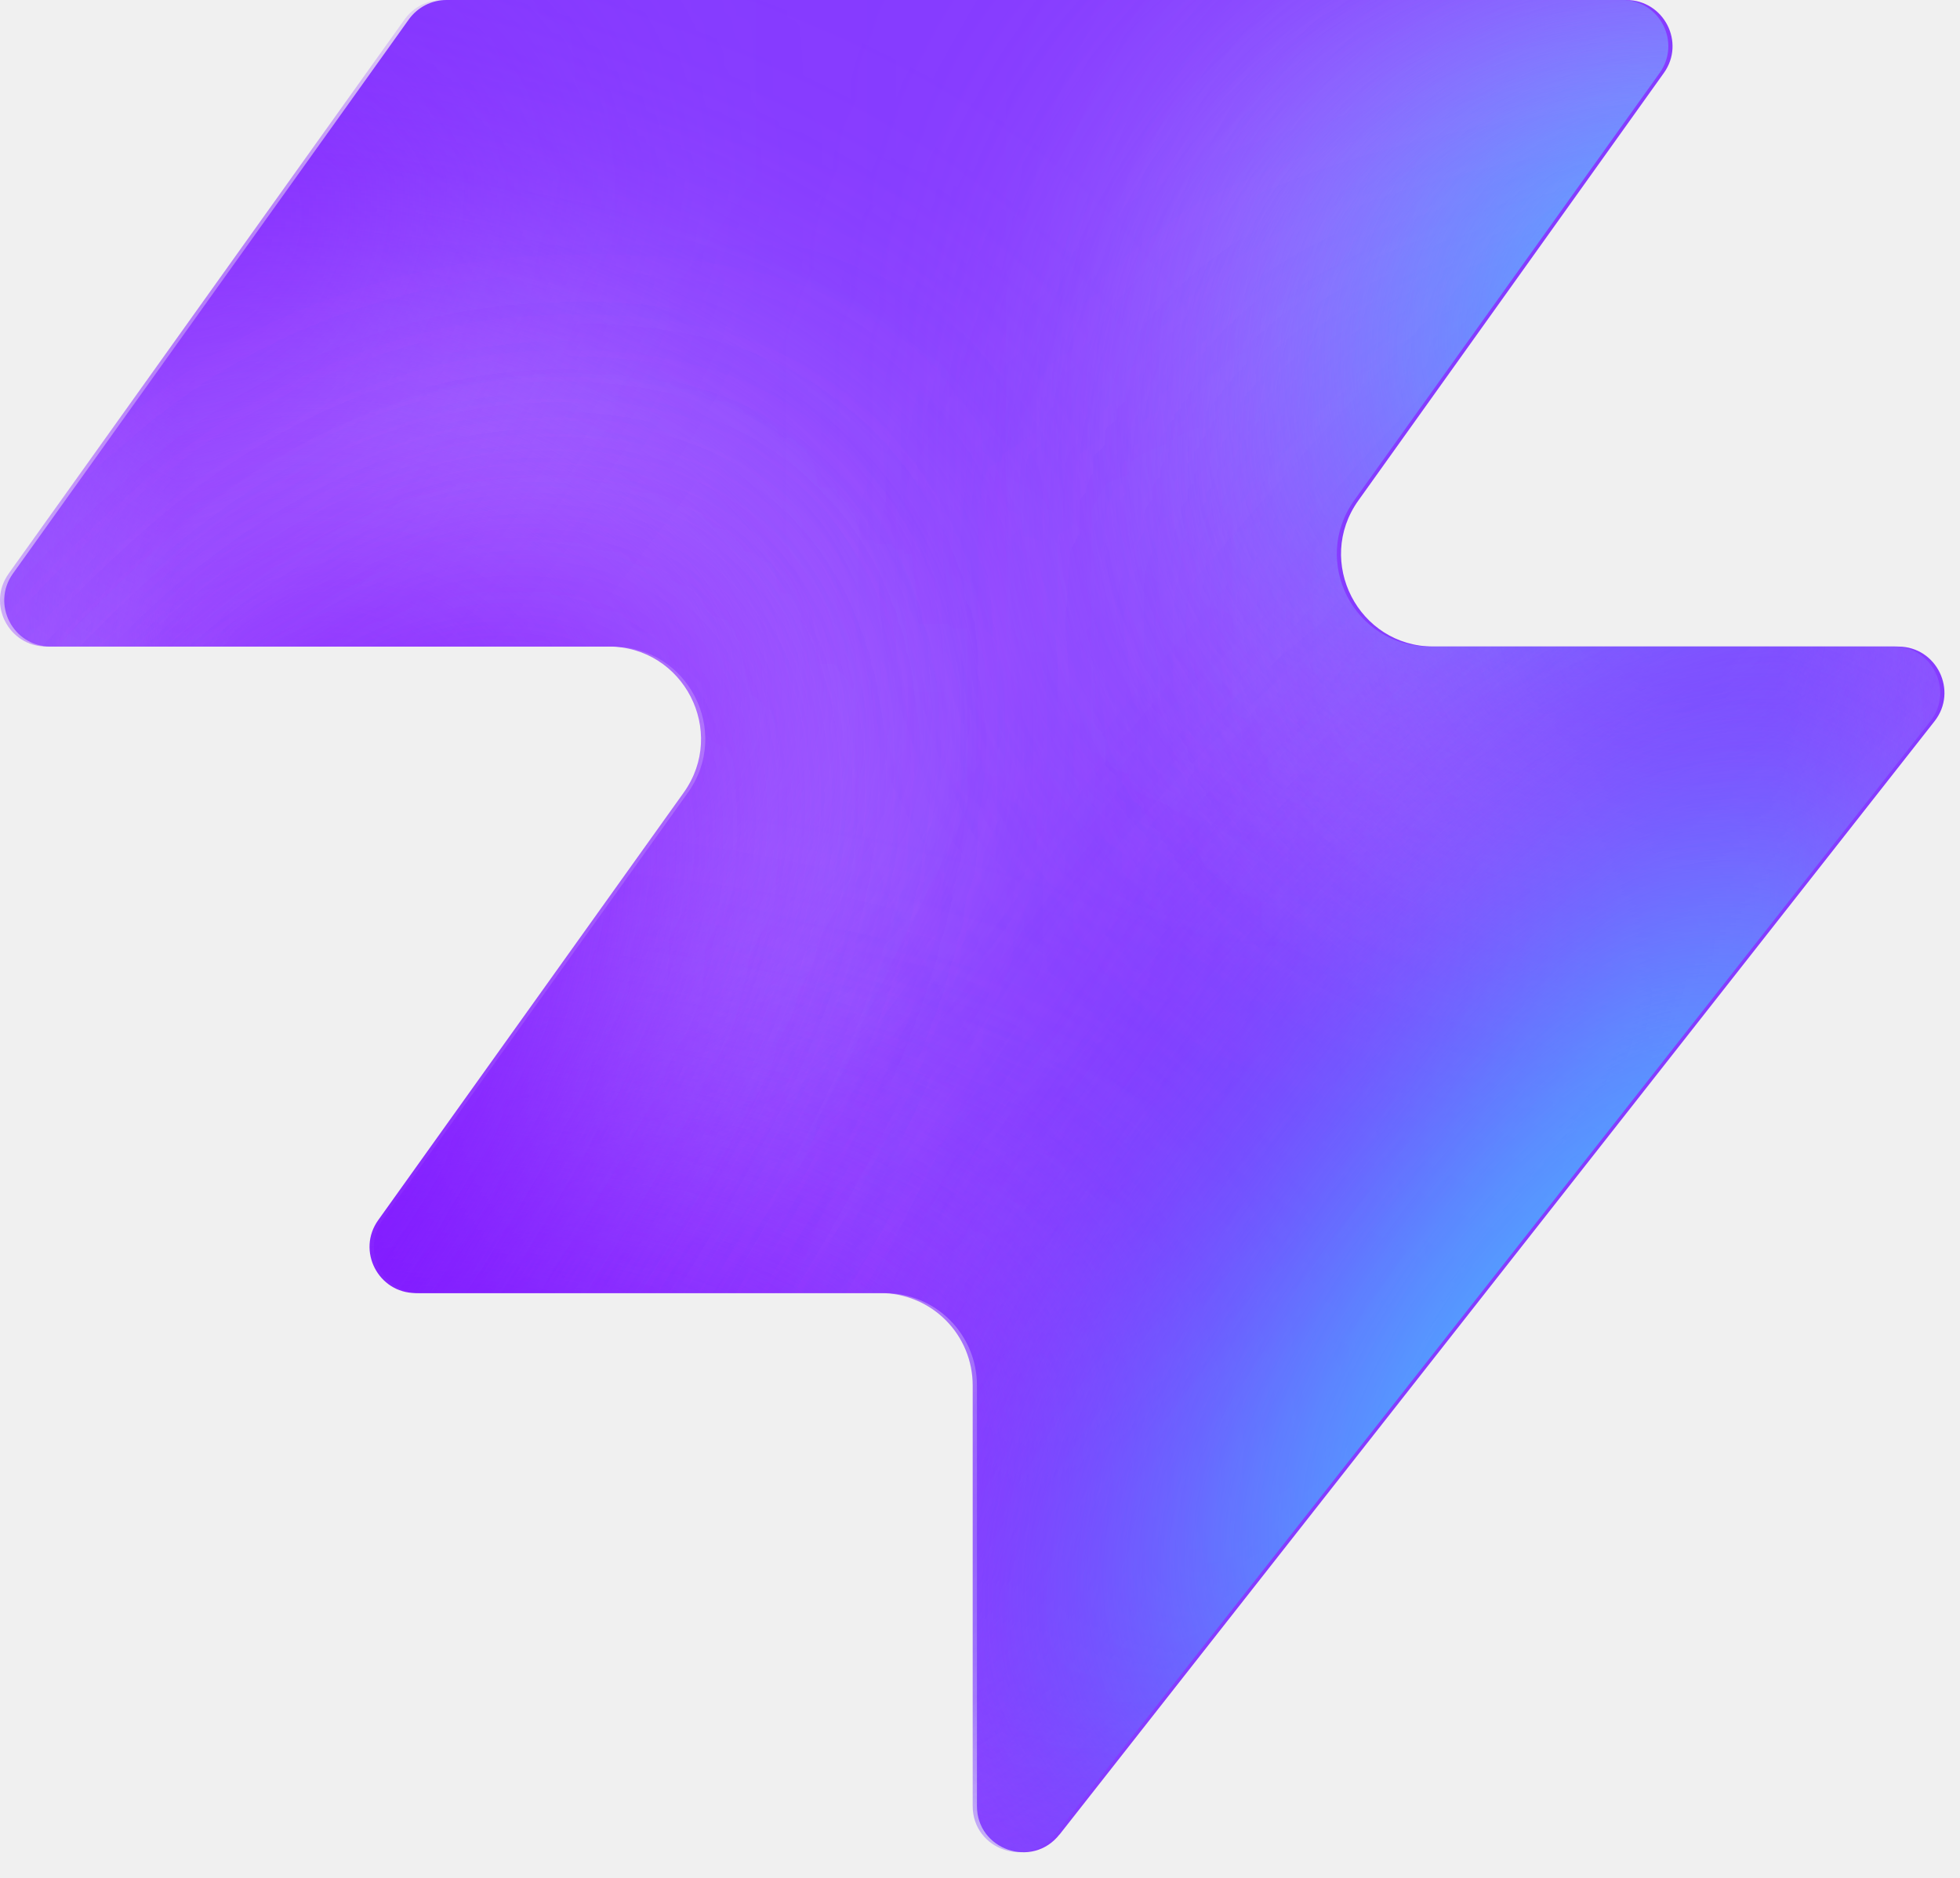
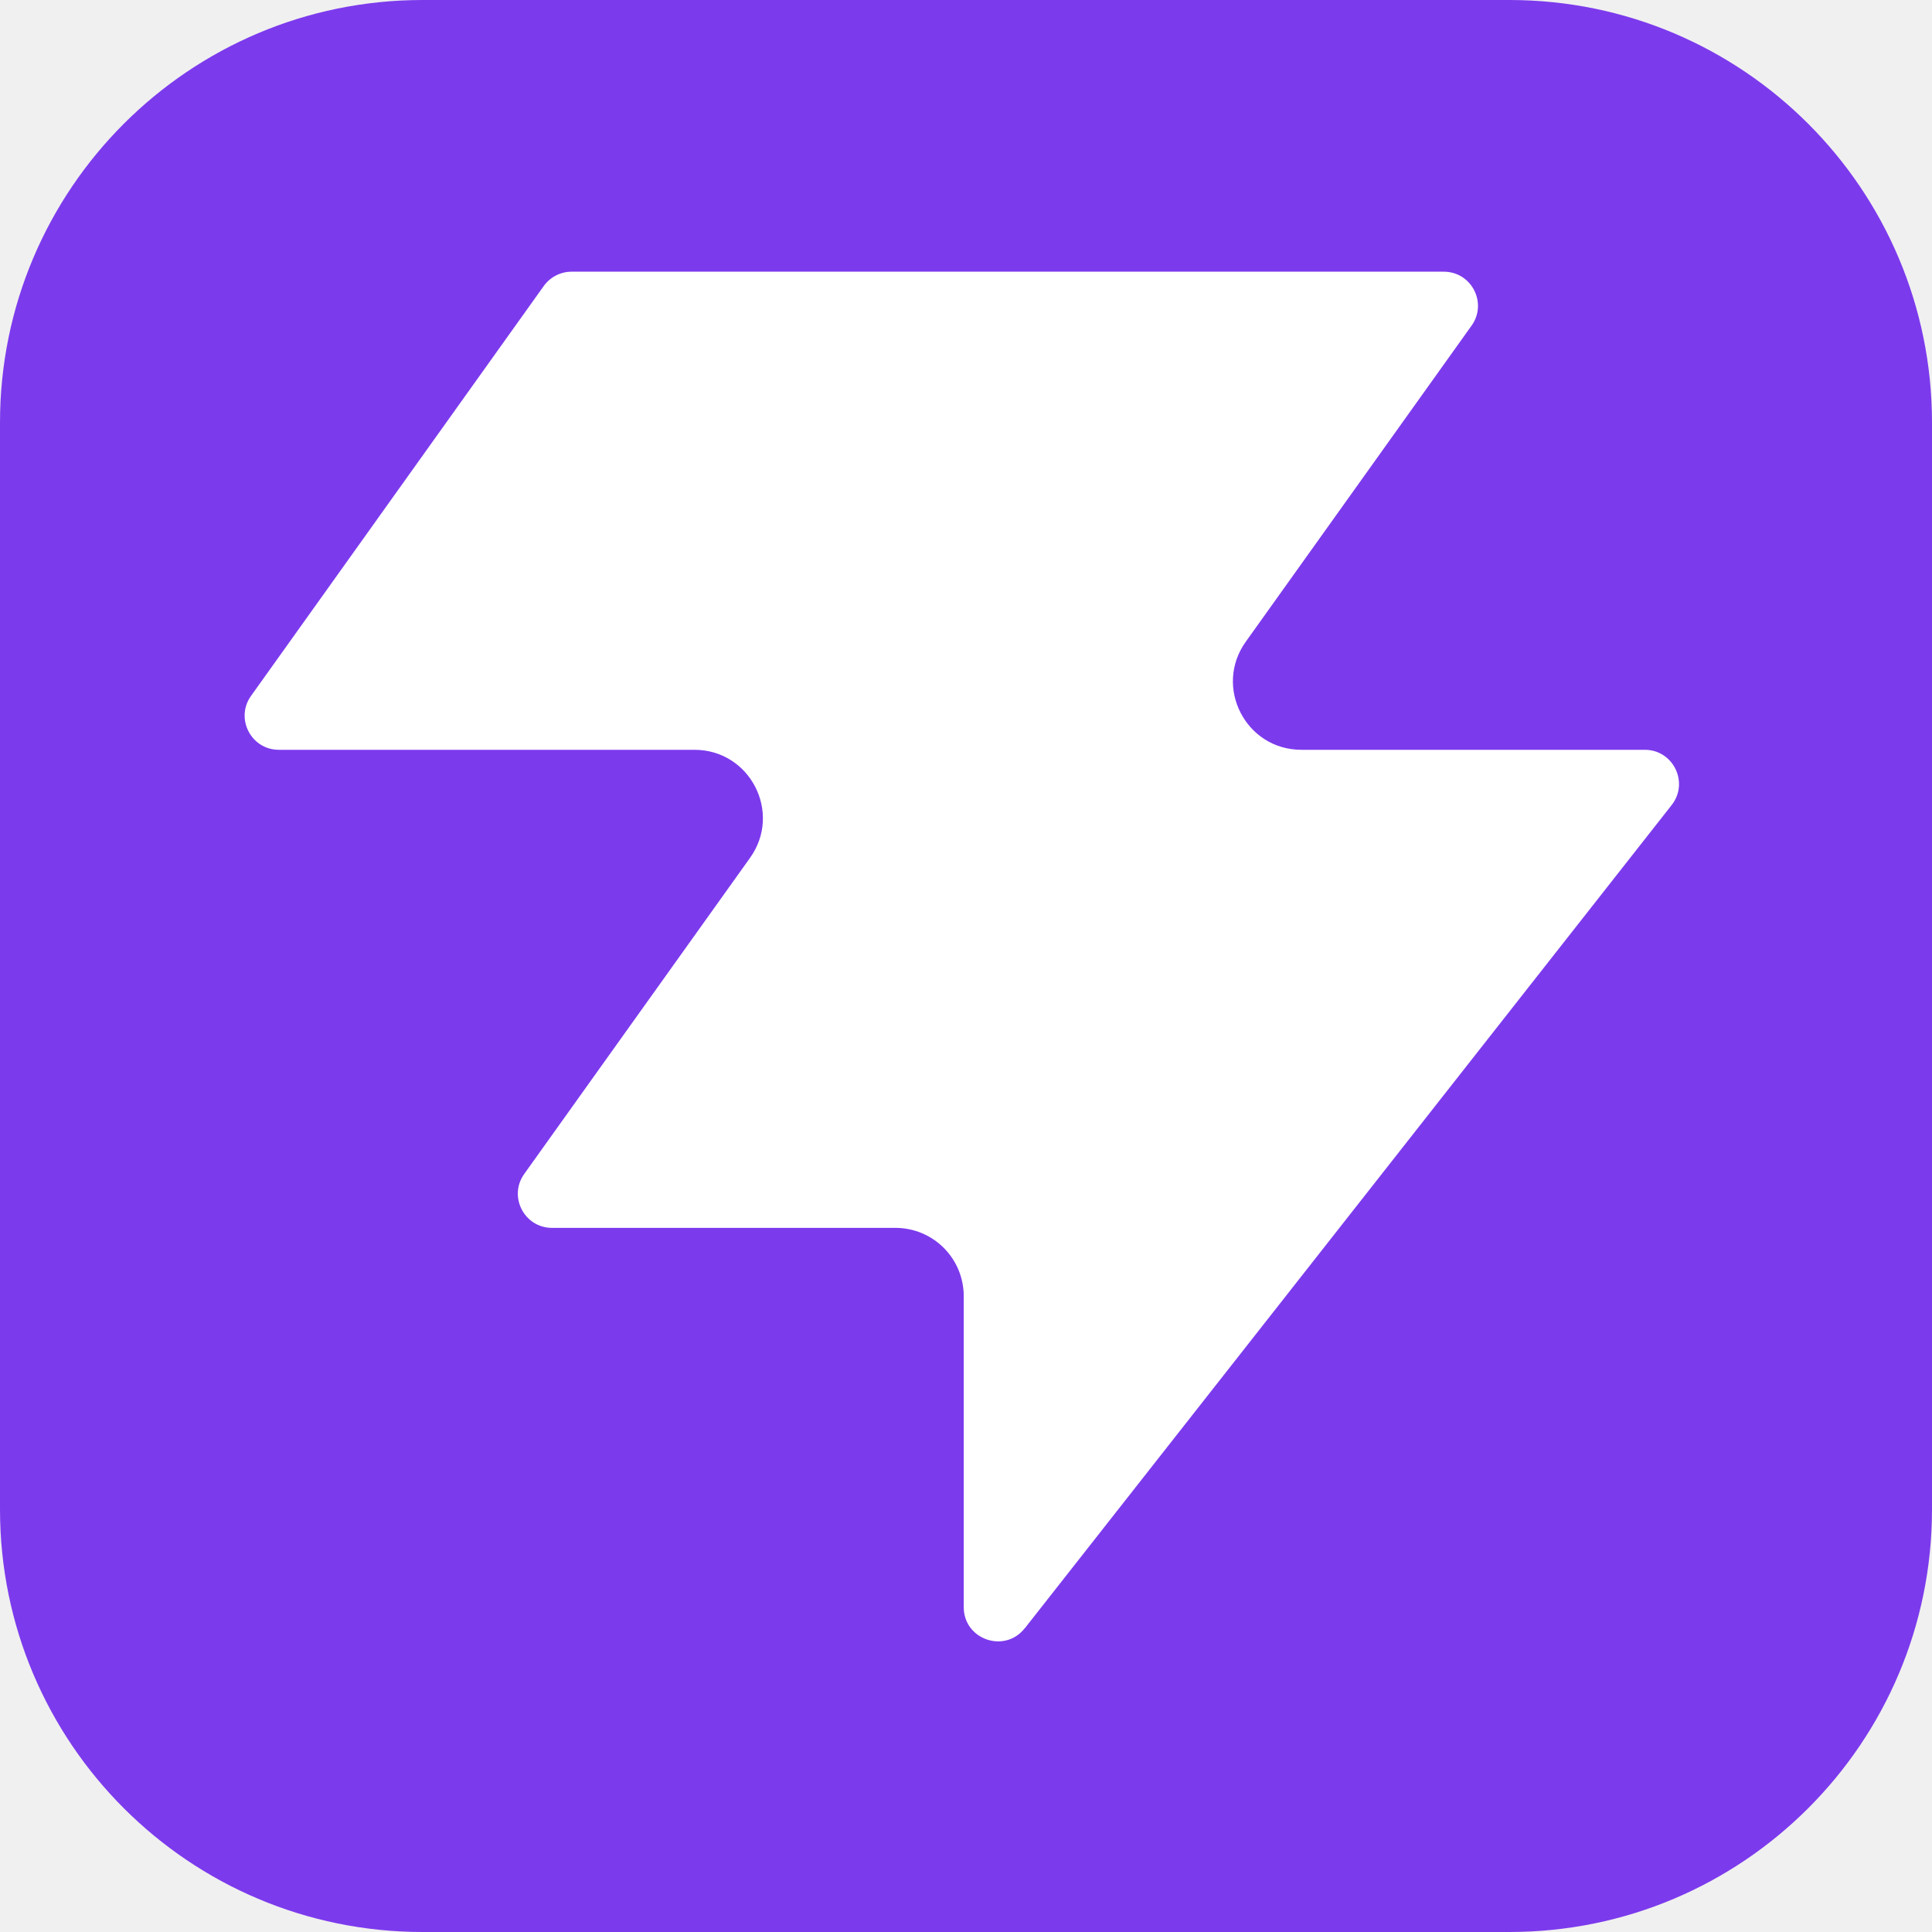
- <svg xmlns="http://www.w3.org/2000/svg" width="48" height="46" fill="none" viewBox="0 0 48 46">
-   <path fill="#863bff" d="M25.946 44.938c-.664.845-2.021.375-2.021-.698V33.937a2.26 2.26 0 0 0-2.262-2.262H10.287c-.92 0-1.456-1.04-.92-1.788l7.48-10.471c1.07-1.497 0-3.578-1.842-3.578H1.237c-.92 0-1.456-1.04-.92-1.788L10.013.474c.214-.297.556-.474.92-.474h28.894c.92 0 1.456 1.04.92 1.788l-7.48 10.471c-1.07 1.498 0 3.579 1.842 3.579h11.377c.943 0 1.473 1.088.89 1.83L25.947 44.94z" style="fill:#863bff;fill:color(display-p3 .525 .23 1);fill-opacity:1" />
-   <mask id="a" width="48" height="46" x="0" y="0" maskUnits="userSpaceOnUse" style="mask-type:alpha">
-     <path fill="#000" d="M25.842 44.938c-.664.844-2.021.375-2.021-.698V33.937a2.26 2.26 0 0 0-2.262-2.262H10.183c-.92 0-1.456-1.04-.92-1.788l7.48-10.471c1.07-1.498 0-3.579-1.842-3.579H1.133c-.92 0-1.456-1.04-.92-1.787L9.91.473c.214-.297.556-.474.92-.474h28.894c.92 0 1.456 1.04.92 1.788l-7.48 10.471c-1.07 1.498 0 3.578 1.842 3.578h11.377c.943 0 1.473 1.088.89 1.832L25.843 44.94z" style="fill:#000;fill-opacity:1" />
-   </mask>
-   <g mask="url(#a)">
-     <g filter="url(#b)">
-       <ellipse cx="5.508" cy="14.704" fill="#ede6ff" rx="5.508" ry="14.704" style="fill:#ede6ff;fill:color(display-p3 .927 .903 1);fill-opacity:1" transform="matrix(.00324 1 1 -.00324 -4.47 31.516)" />
-     </g>
-     <g filter="url(#c)">
-       <ellipse cx="10.399" cy="29.851" fill="#ede6ff" rx="10.399" ry="29.851" style="fill:#ede6ff;fill:color(display-p3 .927 .903 1);fill-opacity:1" transform="matrix(.00324 1 1 -.00324 -39.328 7.883)" />
-     </g>
-     <g filter="url(#d)">
-       <ellipse cx="5.508" cy="30.487" fill="#7e14ff" rx="5.508" ry="30.487" style="fill:#7e14ff;fill:color(display-p3 .492 .077 1);fill-opacity:1" transform="rotate(89.814 -25.913 -14.639)scale(1 -1)" />
-     </g>
-     <g filter="url(#e)">
-       <ellipse cx="5.508" cy="30.599" fill="#7e14ff" rx="5.508" ry="30.599" style="fill:#7e14ff;fill:color(display-p3 .492 .077 1);fill-opacity:1" transform="rotate(89.814 -32.644 -3.334)scale(1 -1)" />
-     </g>
-     <g filter="url(#f)">
-       <ellipse cx="5.508" cy="30.599" fill="#7e14ff" rx="5.508" ry="30.599" style="fill:#7e14ff;fill:color(display-p3 .492 .077 1);fill-opacity:1" transform="matrix(.00324 1 1 -.00324 -34.34 30.47)" />
-     </g>
-     <g filter="url(#g)">
-       <ellipse cx="14.072" cy="22.078" fill="#ede6ff" rx="14.072" ry="22.078" style="fill:#ede6ff;fill:color(display-p3 .927 .903 1);fill-opacity:1" transform="rotate(93.35 24.506 48.493)scale(-1 1)" />
-     </g>
-     <g filter="url(#h)">
-       <ellipse cx="3.47" cy="21.501" fill="#7e14ff" rx="3.47" ry="21.501" style="fill:#7e14ff;fill:color(display-p3 .492 .077 1);fill-opacity:1" transform="rotate(89.009 28.708 47.59)scale(-1 1)" />
-     </g>
-     <g filter="url(#i)">
-       <ellipse cx="3.47" cy="21.501" fill="#7e14ff" rx="3.47" ry="21.501" style="fill:#7e14ff;fill:color(display-p3 .492 .077 1);fill-opacity:1" transform="rotate(89.009 28.708 47.59)scale(-1 1)" />
-     </g>
-     <g filter="url(#j)">
-       <ellipse cx=".387" cy="8.972" fill="#7e14ff" rx="4.407" ry="29.108" style="fill:#7e14ff;fill:color(display-p3 .492 .077 1);fill-opacity:1" transform="rotate(39.51 .387 8.972)" />
-     </g>
-     <g filter="url(#k)">
-       <ellipse cx="47.523" cy="-6.092" fill="#7e14ff" rx="4.407" ry="29.108" style="fill:#7e14ff;fill:color(display-p3 .492 .077 1);fill-opacity:1" transform="rotate(37.892 47.523 -6.092)" />
-     </g>
-     <g filter="url(#l)">
-       <ellipse cx="41.412" cy="6.333" fill="#47bfff" rx="5.971" ry="9.665" style="fill:#47bfff;fill:color(display-p3 .28 .748 1);fill-opacity:1" transform="rotate(37.892 41.412 6.333)" />
-     </g>
-     <g filter="url(#m)">
-       <ellipse cx="-1.879" cy="38.332" fill="#7e14ff" rx="4.407" ry="29.108" style="fill:#7e14ff;fill:color(display-p3 .492 .077 1);fill-opacity:1" transform="rotate(37.892 -1.88 38.332)" />
-     </g>
-     <g filter="url(#n)">
-       <ellipse cx="-1.879" cy="38.332" fill="#7e14ff" rx="4.407" ry="29.108" style="fill:#7e14ff;fill:color(display-p3 .492 .077 1);fill-opacity:1" transform="rotate(37.892 -1.88 38.332)" />
-     </g>
-     <g filter="url(#o)">
-       <ellipse cx="35.651" cy="29.907" fill="#7e14ff" rx="4.407" ry="29.108" style="fill:#7e14ff;fill:color(display-p3 .492 .077 1);fill-opacity:1" transform="rotate(37.892 35.651 29.907)" />
-     </g>
-     <g filter="url(#p)">
-       <ellipse cx="38.418" cy="32.4" fill="#47bfff" rx="5.971" ry="15.297" style="fill:#47bfff;fill:color(display-p3 .28 .748 1);fill-opacity:1" transform="rotate(37.892 38.418 32.4)" />
-     </g>
+ <svg xmlns="http://www.w3.org/2000/svg" width="64" height="64" viewBox="0 0 64 64">
+   <rect width="64" height="64" rx="14" fill="#7c3aed" />
+   <g transform="translate(8 9) scale(1)">
+     <path fill="#fff" d="M25.946 44.938c-.664.845-2.021.375-2.021-.698V33.937a2.26 2.26 0 0 0-2.262-2.262H10.287c-.92 0-1.456-1.04-.92-1.788l7.48-10.471c1.07-1.497 0-3.578-1.842-3.578H1.237c-.92 0-1.456-1.04-.92-1.788L10.013.474c.214-.297.556-.474.92-.474h28.894c.92 0 1.456 1.04.92 1.788l-7.48 10.471c-1.07 1.498 0 3.579 1.842 3.579h11.377c.943 0 1.473 1.088.89 1.83L25.947 44.94z" />
  </g>
-   <defs>
-     <filter id="b" width="60.045" height="41.654" x="-19.77" y="16.149" color-interpolation-filters="sRGB" filterUnits="userSpaceOnUse">
-       <feFlood flood-opacity="0" result="BackgroundImageFix" />
-       <feBlend in="SourceGraphic" in2="BackgroundImageFix" result="shape" />
-       <feGaussianBlur result="effect1_foregroundBlur_2002_17158" stdDeviation="7.659" />
-     </filter>
-     <filter id="c" width="90.34" height="51.437" x="-54.613" y="-7.533" color-interpolation-filters="sRGB" filterUnits="userSpaceOnUse">
-       <feFlood flood-opacity="0" result="BackgroundImageFix" />
-       <feBlend in="SourceGraphic" in2="BackgroundImageFix" result="shape" />
-       <feGaussianBlur result="effect1_foregroundBlur_2002_17158" stdDeviation="7.659" />
-     </filter>
-     <filter id="d" width="79.355" height="29.4" x="-49.64" y="2.03" color-interpolation-filters="sRGB" filterUnits="userSpaceOnUse">
-       <feFlood flood-opacity="0" result="BackgroundImageFix" />
-       <feBlend in="SourceGraphic" in2="BackgroundImageFix" result="shape" />
-       <feGaussianBlur result="effect1_foregroundBlur_2002_17158" stdDeviation="4.596" />
-     </filter>
-     <filter id="e" width="79.579" height="29.4" x="-45.045" y="20.029" color-interpolation-filters="sRGB" filterUnits="userSpaceOnUse">
-       <feFlood flood-opacity="0" result="BackgroundImageFix" />
-       <feBlend in="SourceGraphic" in2="BackgroundImageFix" result="shape" />
-       <feGaussianBlur result="effect1_foregroundBlur_2002_17158" stdDeviation="4.596" />
-     </filter>
-     <filter id="f" width="79.579" height="29.4" x="-43.513" y="21.178" color-interpolation-filters="sRGB" filterUnits="userSpaceOnUse">
-       <feFlood flood-opacity="0" result="BackgroundImageFix" />
-       <feBlend in="SourceGraphic" in2="BackgroundImageFix" result="shape" />
-       <feGaussianBlur result="effect1_foregroundBlur_2002_17158" stdDeviation="4.596" />
-     </filter>
-     <filter id="g" width="74.749" height="58.852" x="15.756" y="-17.901" color-interpolation-filters="sRGB" filterUnits="userSpaceOnUse">
-       <feFlood flood-opacity="0" result="BackgroundImageFix" />
-       <feBlend in="SourceGraphic" in2="BackgroundImageFix" result="shape" />
-       <feGaussianBlur result="effect1_foregroundBlur_2002_17158" stdDeviation="7.659" />
-     </filter>
-     <filter id="h" width="61.377" height="25.362" x="23.548" y="2.284" color-interpolation-filters="sRGB" filterUnits="userSpaceOnUse">
-       <feFlood flood-opacity="0" result="BackgroundImageFix" />
-       <feBlend in="SourceGraphic" in2="BackgroundImageFix" result="shape" />
-       <feGaussianBlur result="effect1_foregroundBlur_2002_17158" stdDeviation="4.596" />
-     </filter>
-     <filter id="i" width="61.377" height="25.362" x="23.548" y="2.284" color-interpolation-filters="sRGB" filterUnits="userSpaceOnUse">
-       <feFlood flood-opacity="0" result="BackgroundImageFix" />
-       <feBlend in="SourceGraphic" in2="BackgroundImageFix" result="shape" />
-       <feGaussianBlur result="effect1_foregroundBlur_2002_17158" stdDeviation="4.596" />
-     </filter>
-     <filter id="j" width="56.045" height="63.649" x="-27.636" y="-22.853" color-interpolation-filters="sRGB" filterUnits="userSpaceOnUse">
-       <feFlood flood-opacity="0" result="BackgroundImageFix" />
-       <feBlend in="SourceGraphic" in2="BackgroundImageFix" result="shape" />
-       <feGaussianBlur result="effect1_foregroundBlur_2002_17158" stdDeviation="4.596" />
-     </filter>
-     <filter id="k" width="54.814" height="64.646" x="20.116" y="-38.415" color-interpolation-filters="sRGB" filterUnits="userSpaceOnUse">
-       <feFlood flood-opacity="0" result="BackgroundImageFix" />
-       <feBlend in="SourceGraphic" in2="BackgroundImageFix" result="shape" />
-       <feGaussianBlur result="effect1_foregroundBlur_2002_17158" stdDeviation="4.596" />
-     </filter>
-     <filter id="l" width="33.541" height="35.313" x="24.641" y="-11.323" color-interpolation-filters="sRGB" filterUnits="userSpaceOnUse">
-       <feFlood flood-opacity="0" result="BackgroundImageFix" />
-       <feBlend in="SourceGraphic" in2="BackgroundImageFix" result="shape" />
-       <feGaussianBlur result="effect1_foregroundBlur_2002_17158" stdDeviation="4.596" />
-     </filter>
-     <filter id="m" width="54.814" height="64.646" x="-29.286" y="6.009" color-interpolation-filters="sRGB" filterUnits="userSpaceOnUse">
-       <feFlood flood-opacity="0" result="BackgroundImageFix" />
-       <feBlend in="SourceGraphic" in2="BackgroundImageFix" result="shape" />
-       <feGaussianBlur result="effect1_foregroundBlur_2002_17158" stdDeviation="4.596" />
-     </filter>
-     <filter id="n" width="54.814" height="64.646" x="-29.286" y="6.009" color-interpolation-filters="sRGB" filterUnits="userSpaceOnUse">
-       <feFlood flood-opacity="0" result="BackgroundImageFix" />
-       <feBlend in="SourceGraphic" in2="BackgroundImageFix" result="shape" />
-       <feGaussianBlur result="effect1_foregroundBlur_2002_17158" stdDeviation="4.596" />
-     </filter>
-     <filter id="o" width="54.814" height="64.646" x="8.244" y="-2.416" color-interpolation-filters="sRGB" filterUnits="userSpaceOnUse">
-       <feFlood flood-opacity="0" result="BackgroundImageFix" />
-       <feBlend in="SourceGraphic" in2="BackgroundImageFix" result="shape" />
-       <feGaussianBlur result="effect1_foregroundBlur_2002_17158" stdDeviation="4.596" />
-     </filter>
-     <filter id="p" width="39.409" height="43.623" x="18.713" y="10.588" color-interpolation-filters="sRGB" filterUnits="userSpaceOnUse">
-       <feFlood flood-opacity="0" result="BackgroundImageFix" />
-       <feBlend in="SourceGraphic" in2="BackgroundImageFix" result="shape" />
-       <feGaussianBlur result="effect1_foregroundBlur_2002_17158" stdDeviation="4.596" />
-     </filter>
-   </defs>
</svg>
